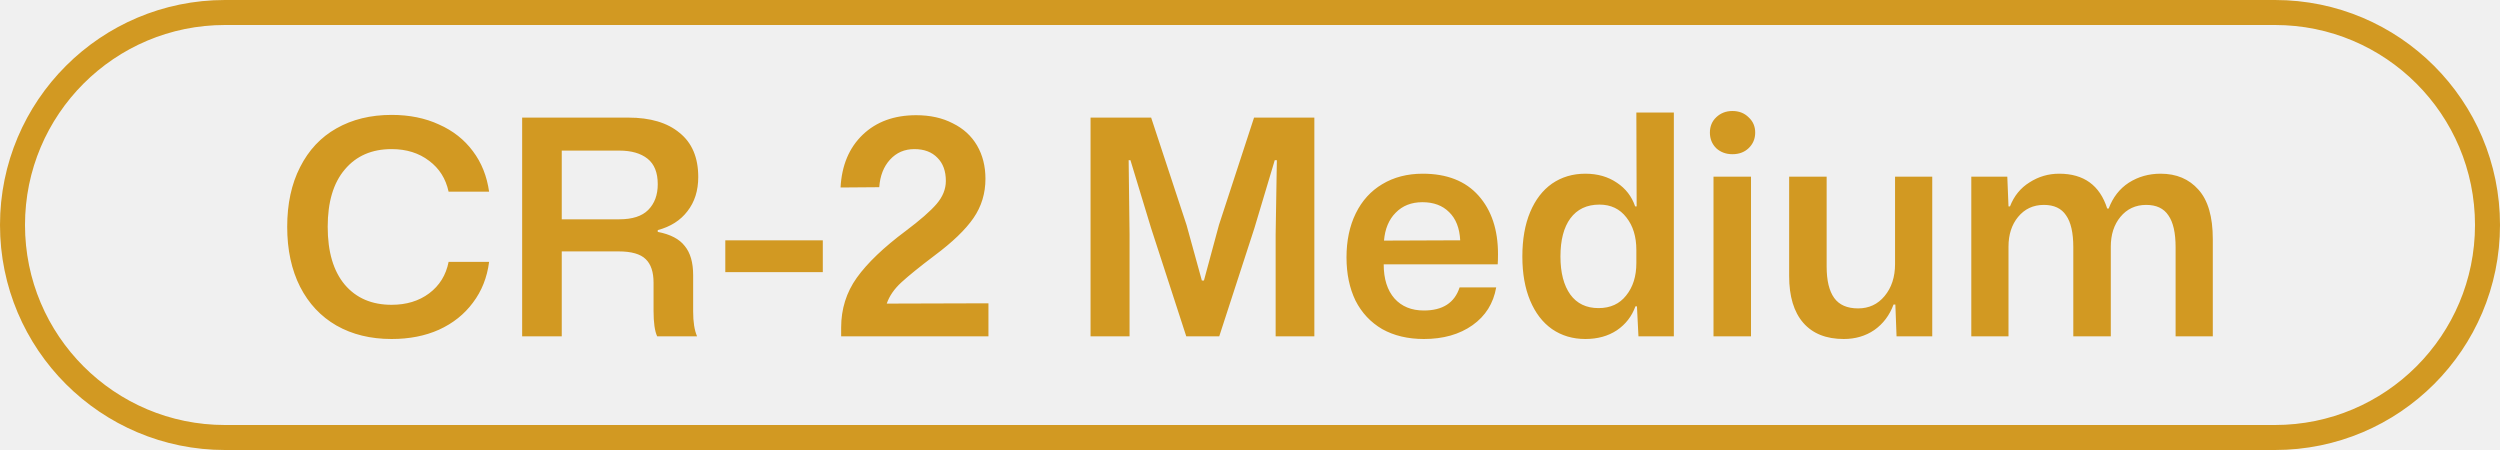
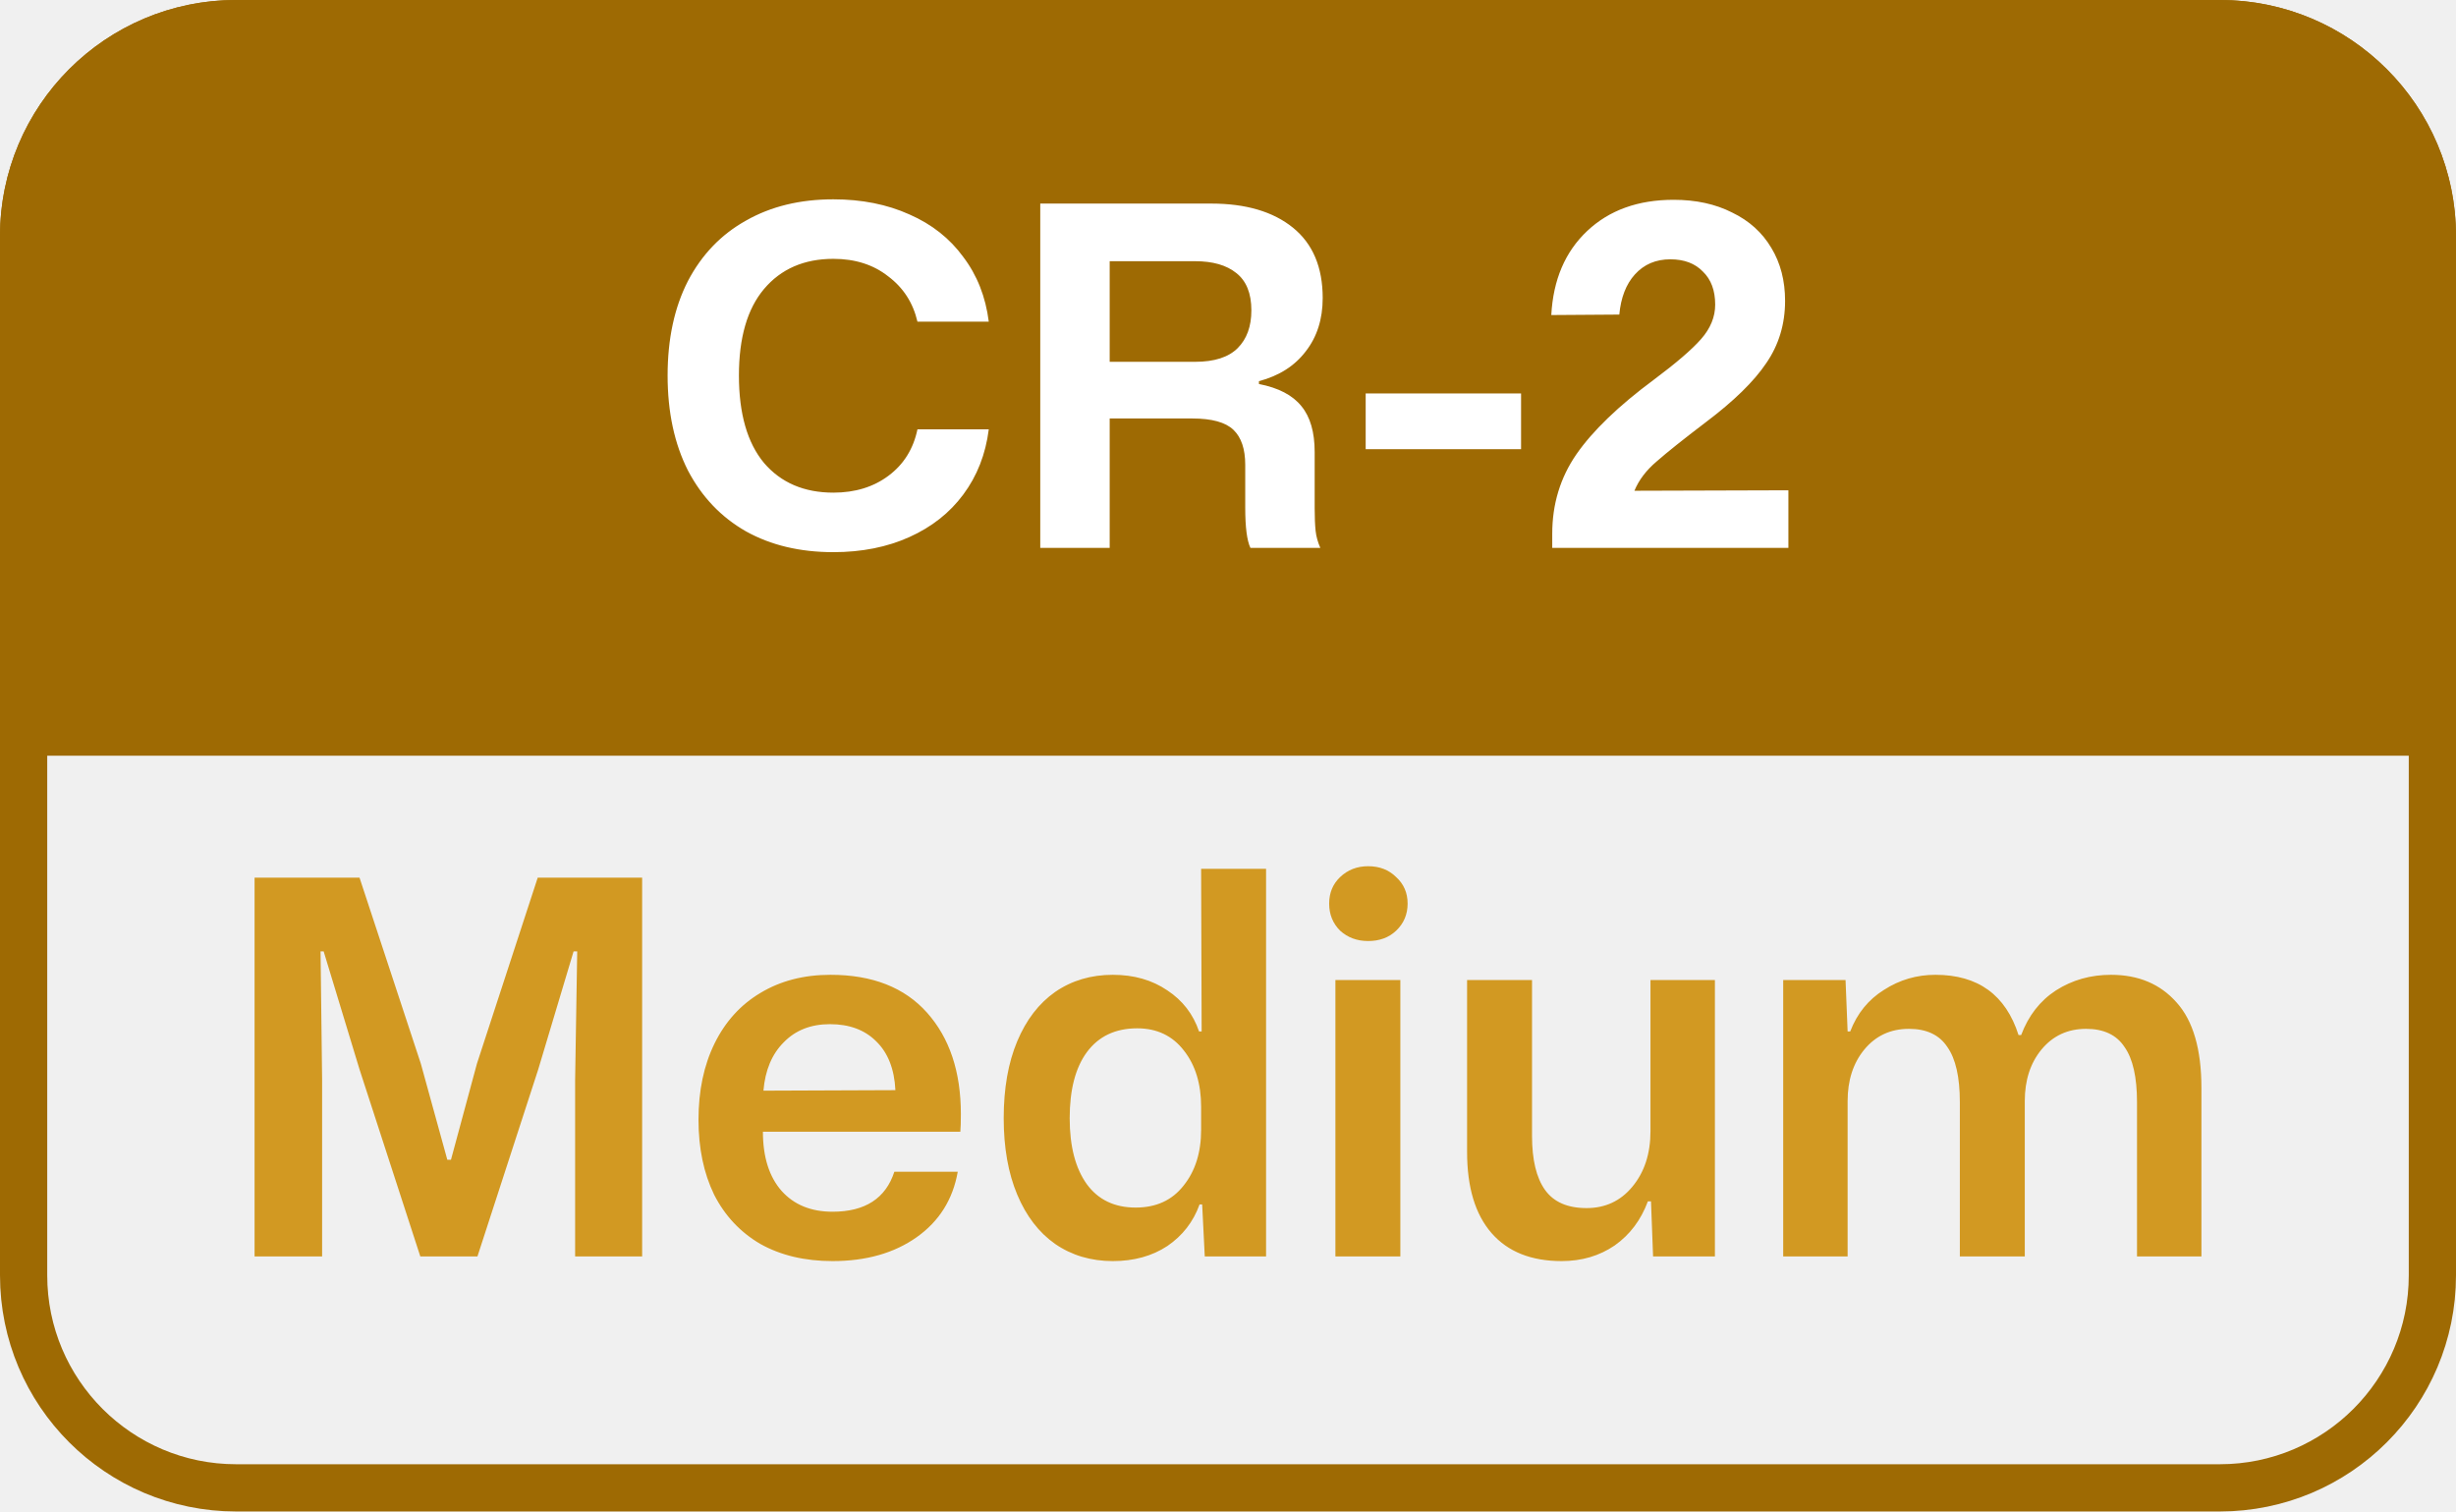
- <svg xmlns="http://www.w3.org/2000/svg" width="100" height="18" role="img" aria-label="CR-2 Medium">
-   <rect x="0.5" y="0.5" width="99" height="17" rx="8.5" fill="none" stroke="#d29922" />
-   <path fill="#d29922" d="M13.456 13.02 Q12.52 12.48 12.004 11.472 Q11.488 10.452 11.488 9.072 Q11.488 7.692 12.004 6.684 Q12.52 5.664 13.456 5.136 Q14.404 4.596 15.664 4.596 Q16.732 4.596 17.56 4.98 Q18.4 5.352 18.916 6.048 Q19.432 6.732 19.564 7.668 L17.944 7.668 Q17.776 6.888 17.164 6.432 Q16.552 5.964 15.664 5.964 Q14.476 5.964 13.792 6.78 Q13.108 7.584 13.108 9.072 Q13.108 10.572 13.792 11.388 Q14.476 12.192 15.664 12.192 Q16.552 12.192 17.164 11.736 Q17.788 11.268 17.944 10.476 L19.564 10.476 Q19.444 11.412 18.916 12.108 Q18.4 12.804 17.56 13.188 Q16.732 13.56 15.664 13.56 Q14.404 13.56 13.456 13.02 Z M20.886 4.704 L25.134 4.704 Q26.454 4.704 27.186 5.316 Q27.93 5.916 27.93 7.08 Q27.93 7.896 27.498 8.448 Q27.078 9 26.31 9.204 L26.31 9.276 Q27.066 9.42 27.39 9.84 Q27.726 10.248 27.726 11.004 L27.726 12.456 Q27.726 13.092 27.882 13.452 L26.286 13.452 Q26.142 13.14 26.142 12.432 L26.142 11.304 Q26.142 10.668 25.83 10.368 Q25.518 10.056 24.738 10.056 L22.47 10.056 L22.47 13.452 L20.886 13.452 L20.886 4.704 Z M24.774 8.772 Q25.554 8.772 25.926 8.4 Q26.31 8.016 26.31 7.368 Q26.31 6.672 25.902 6.348 Q25.494 6.024 24.774 6.024 L22.47 6.024 L22.47 8.772 L24.774 8.772 Z M29.012 9.612 L32.912 9.612 L32.912 10.884 L29.012 10.884 L29.012 9.612 Z M34.27 11.112 Q34.906 10.224 36.226 9.24 Q37.09 8.592 37.462 8.16 Q37.834 7.728 37.834 7.236 Q37.834 6.648 37.498 6.312 Q37.162 5.964 36.574 5.964 Q35.986 5.964 35.602 6.384 Q35.218 6.804 35.17 7.488 L33.622 7.5 Q33.694 6.168 34.51 5.388 Q35.326 4.608 36.646 4.608 Q37.486 4.608 38.11 4.932 Q38.746 5.244 39.082 5.82 Q39.418 6.396 39.418 7.152 Q39.418 8.028 38.938 8.724 Q38.458 9.42 37.378 10.224 Q36.49 10.896 36.058 11.292 Q35.626 11.688 35.47 12.144 L39.538 12.132 L39.538 13.452 L33.646 13.452 L33.646 13.104 Q33.646 11.988 34.27 11.112 Z M43.622 4.704 L46.046 4.704 L47.462 9 L48.074 11.22 L48.158 11.22 L48.758 9 L50.162 4.704 L52.574 4.704 L52.574 13.452 L51.026 13.452 L51.026 9.372 L51.074 6.408 L50.99 6.408 L50.174 9.132 L48.77 13.452 L47.45 13.452 L46.046 9.132 L45.218 6.408 L45.146 6.408 L45.182 9.372 L45.182 13.452 L43.622 13.452 L43.622 4.704 Z M55.288 13.164 Q54.592 12.756 54.22 12.024 Q53.86 11.28 53.86 10.296 Q53.86 9.288 54.232 8.532 Q54.604 7.776 55.288 7.368 Q55.984 6.948 56.908 6.948 Q58.36 6.948 59.14 7.824 Q59.92 8.7 59.92 10.164 Q59.92 10.428 59.908 10.572 L55.348 10.572 Q55.348 11.448 55.78 11.94 Q56.212 12.42 56.956 12.42 Q58.084 12.42 58.384 11.496 L59.848 11.496 Q59.68 12.456 58.9 13.008 Q58.12 13.56 56.956 13.56 Q55.996 13.56 55.288 13.164 Z M58.408 9.612 Q58.372 8.88 57.964 8.484 Q57.568 8.088 56.896 8.088 Q56.236 8.088 55.828 8.508 Q55.42 8.916 55.36 9.624 L58.408 9.612 Z M62.082 13.164 Q61.518 12.768 61.206 12.024 Q60.894 11.28 60.894 10.26 Q60.894 9.228 61.206 8.484 Q61.518 7.74 62.082 7.344 Q62.658 6.948 63.414 6.948 Q64.146 6.948 64.674 7.308 Q65.202 7.656 65.406 8.256 L65.466 8.256 L65.454 4.5 L66.954 4.5 L66.954 13.452 L65.538 13.452 L65.478 12.252 L65.418 12.252 Q65.202 12.852 64.674 13.212 Q64.146 13.56 63.414 13.56 Q62.658 13.56 62.082 13.164 Z M65.046 11.82 Q65.454 11.316 65.454 10.524 L65.454 9.996 Q65.454 9.204 65.058 8.7 Q64.662 8.184 63.978 8.184 Q63.222 8.184 62.814 8.736 Q62.418 9.276 62.418 10.26 Q62.418 11.232 62.814 11.784 Q63.21 12.324 63.942 12.324 Q64.65 12.324 65.046 11.82 Z M68.54 7.068 L70.04 7.068 L70.04 13.452 L68.54 13.452 L68.54 7.068 Z M68.648 5.928 Q68.396 5.676 68.396 5.304 Q68.396 4.932 68.648 4.692 Q68.912 4.44 69.296 4.44 Q69.692 4.44 69.944 4.692 Q70.208 4.932 70.208 5.304 Q70.208 5.676 69.944 5.928 Q69.692 6.168 69.296 6.168 Q68.912 6.168 68.648 5.928 Z M72.13 12.912 Q71.566 12.264 71.566 11.04 L71.566 7.068 L73.066 7.068 L73.066 10.668 Q73.066 11.496 73.366 11.916 Q73.666 12.336 74.326 12.336 Q74.974 12.336 75.382 11.844 Q75.802 11.34 75.802 10.56 L75.802 7.068 L77.29 7.068 L77.29 13.452 L75.862 13.452 L75.814 12.18 L75.742 12.18 Q75.502 12.828 74.974 13.2 Q74.446 13.56 73.75 13.56 Q72.694 13.56 72.13 12.912 Z M78.852 7.068 L80.292 7.068 L80.34 8.256 L80.4 8.256 Q80.64 7.632 81.18 7.296 Q81.72 6.948 82.368 6.948 Q83.844 6.948 84.288 8.34 L84.348 8.34 Q84.6 7.668 85.152 7.308 Q85.716 6.948 86.424 6.948 Q87.372 6.948 87.936 7.584 Q88.512 8.22 88.512 9.564 L88.512 13.452 L87.024 13.452 L87.024 9.888 Q87.024 9.024 86.736 8.616 Q86.46 8.196 85.848 8.196 Q85.212 8.196 84.816 8.676 Q84.432 9.144 84.432 9.864 L84.432 13.452 L82.932 13.452 L82.932 9.888 Q82.932 9.024 82.644 8.616 Q82.368 8.196 81.756 8.196 Q81.12 8.196 80.724 8.676 Q80.34 9.144 80.34 9.864 L80.34 13.452 L78.852 13.452 L78.852 7.068 Z" />
+ <svg xmlns="http://www.w3.org/2000/svg" width="52" height="32" viewBox="0 0 52 32" role="img" aria-label="CR-2 Medium">
+   <path d="M0 5A5 5 0 0 1 5 0H47A5 5 0 0 1 52 5V16H0Z" fill="#9e6a03" />
+   <rect x=".5" y=".5" width="51" height="31" rx="4.5" fill="none" stroke="#9e6a03" />
+   <path fill="#ffffff" d="M15.795 11.25 Q15.005 10.8 14.565 9.96 Q14.135 9.11 14.135 7.95 Q14.135 6.79 14.565 5.95 Q15.005 5.11 15.795 4.67 Q16.585 4.22 17.645 4.22 Q18.545 4.22 19.255 4.54 Q19.965 4.85 20.395 5.44 Q20.835 6.02 20.935 6.81 L19.425 6.81 Q19.285 6.21 18.805 5.85 Q18.335 5.48 17.645 5.48 Q16.715 5.48 16.175 6.12 Q15.645 6.75 15.645 7.95 Q15.645 9.16 16.175 9.8 Q16.715 10.43 17.645 10.43 Q18.335 10.43 18.815 10.07 Q19.295 9.71 19.425 9.09 L20.935 9.09 Q20.835 9.88 20.395 10.47 Q19.965 11.05 19.255 11.37 Q18.545 11.69 17.645 11.69 Q16.585 11.69 15.795 11.25 Z M22.025 4.31 L25.645 4.31 Q26.745 4.31 27.375 4.82 Q28.005 5.33 28.005 6.31 Q28.005 6.98 27.645 7.44 Q27.295 7.9 26.655 8.07 L26.655 8.13 Q27.275 8.25 27.555 8.6 Q27.835 8.94 27.835 9.57 L27.835 10.76 Q27.835 11.05 27.855 11.24 Q27.875 11.42 27.955 11.6 L26.475 11.6 Q26.365 11.37 26.365 10.75 L26.365 9.84 Q26.365 9.34 26.115 9.1 Q25.865 8.86 25.245 8.86 L23.495 8.86 L23.495 11.6 L22.025 11.6 L22.025 4.31 Z M25.305 7.66 Q25.915 7.66 26.205 7.37 Q26.495 7.08 26.495 6.57 Q26.495 6.03 26.175 5.78 Q25.865 5.53 25.305 5.53 L23.495 5.53 L23.495 7.66 L25.305 7.66 Z M28.915 8.33 L32.205 8.33 L32.205 9.51 L28.915 9.51 L28.915 8.33 Z M33.375 9.62 Q33.895 8.87 35.015 8.04 Q35.725 7.51 36.015 7.18 Q36.315 6.84 36.315 6.45 Q36.315 6 36.055 5.75 Q35.805 5.49 35.365 5.49 Q34.905 5.49 34.615 5.81 Q34.335 6.12 34.285 6.66 L32.845 6.67 Q32.905 5.55 33.605 4.89 Q34.305 4.23 35.435 4.23 Q36.145 4.23 36.675 4.5 Q37.215 4.76 37.505 5.25 Q37.795 5.73 37.795 6.37 Q37.795 7.11 37.395 7.69 Q37.005 8.27 36.115 8.94 Q35.405 9.48 35.075 9.77 Q34.745 10.05 34.605 10.39 L37.865 10.38 L37.865 11.6 L32.865 11.6 L32.865 11.3 Q32.865 10.36 33.375 9.62 Z" />
+   <path fill="#d29922" d="M5.39 18.581 L7.612 18.581 L8.91 22.519 L9.471 24.554 L9.548 24.554 L10.098 22.519 L11.385 18.581 L13.596 18.581 L13.596 26.6 L12.177 26.6 L12.177 22.86 L12.221 20.143 L12.144 20.143 L11.396 22.64 L10.109 26.6 L8.899 26.6 L7.612 22.64 L6.853 20.143 L6.787 20.143 L6.82 22.86 L6.82 26.6 L5.39 26.6 L5.39 18.581 Z M16.098 26.336 Q15.46 25.962 15.119 25.291 Q14.789 24.609 14.789 23.707 Q14.789 22.783 15.13 22.09 Q15.471 21.397 16.098 21.023 Q16.736 20.638 17.583 20.638 Q18.914 20.638 19.629 21.441 Q20.344 22.244 20.344 23.586 Q20.344 23.828 20.333 23.96 L16.153 23.96 Q16.153 24.763 16.549 25.214 Q16.945 25.654 17.627 25.654 Q18.661 25.654 18.936 24.807 L20.278 24.807 Q20.124 25.687 19.409 26.193 Q18.694 26.699 17.627 26.699 Q16.747 26.699 16.098 26.336 Z M18.958 23.08 Q18.925 22.409 18.551 22.046 Q18.188 21.683 17.572 21.683 Q16.967 21.683 16.593 22.068 Q16.219 22.442 16.164 23.091 L18.958 23.08 Z M22.34 26.336 Q21.823 25.973 21.537 25.291 Q21.251 24.609 21.251 23.674 Q21.251 22.728 21.537 22.046 Q21.823 21.364 22.34 21.001 Q22.868 20.638 23.561 20.638 Q24.232 20.638 24.716 20.968 Q25.2 21.287 25.387 21.837 L25.442 21.837 L25.431 18.394 L26.806 18.394 L26.806 26.6 L25.508 26.6 L25.453 25.5 L25.398 25.5 Q25.2 26.05 24.716 26.38 Q24.232 26.699 23.561 26.699 Q22.868 26.699 22.34 26.336 Z M25.057 25.104 Q25.431 24.642 25.431 23.916 L25.431 23.432 Q25.431 22.706 25.068 22.244 Q24.705 21.771 24.078 21.771 Q23.385 21.771 23.011 22.277 Q22.648 22.772 22.648 23.674 Q22.648 24.565 23.011 25.071 Q23.374 25.566 24.045 25.566 Q24.694 25.566 25.057 25.104 Z M28.274 20.748 L29.649 20.748 L29.649 26.6 L28.274 26.6 L28.274 20.748 Z M28.373 19.703 Q28.142 19.472 28.142 19.131 Q28.142 18.79 28.373 18.57 Q28.615 18.339 28.967 18.339 Q29.33 18.339 29.561 18.57 Q29.803 18.79 29.803 19.131 Q29.803 19.472 29.561 19.703 Q29.33 19.923 28.967 19.923 Q28.615 19.923 28.373 19.703 Z M31.579 26.105 Q31.062 25.511 31.062 24.389 L31.062 20.748 L32.437 20.748 L32.437 24.048 Q32.437 24.807 32.712 25.192 Q32.987 25.577 33.592 25.577 Q34.186 25.577 34.56 25.126 Q34.945 24.664 34.945 23.949 L34.945 20.748 L36.309 20.748 L36.309 26.6 L35 26.6 L34.956 25.434 L34.89 25.434 Q34.67 26.028 34.186 26.369 Q33.702 26.699 33.064 26.699 Q32.096 26.699 31.579 26.105 Z M37.755 20.748 L39.075 20.748 L39.119 21.837 L39.174 21.837 Q39.394 21.265 39.889 20.957 Q40.384 20.638 40.978 20.638 Q42.331 20.638 42.738 21.914 L42.793 21.914 Q43.024 21.298 43.53 20.968 Q44.047 20.638 44.696 20.638 Q45.565 20.638 46.082 21.221 Q46.61 21.804 46.61 23.036 L46.61 26.6 L45.246 26.6 L45.246 23.333 Q45.246 22.541 44.982 22.167 Q44.729 21.782 44.168 21.782 Q43.585 21.782 43.222 22.222 Q42.87 22.651 42.87 23.311 L42.87 26.6 L41.495 26.6 L41.495 23.333 Q41.495 22.541 41.231 22.167 Q40.978 21.782 40.417 21.782 Q39.834 21.782 39.471 22.222 Q39.119 22.651 39.119 23.311 L39.119 26.6 L37.755 26.6 L37.755 20.748 Z" />
</svg>
